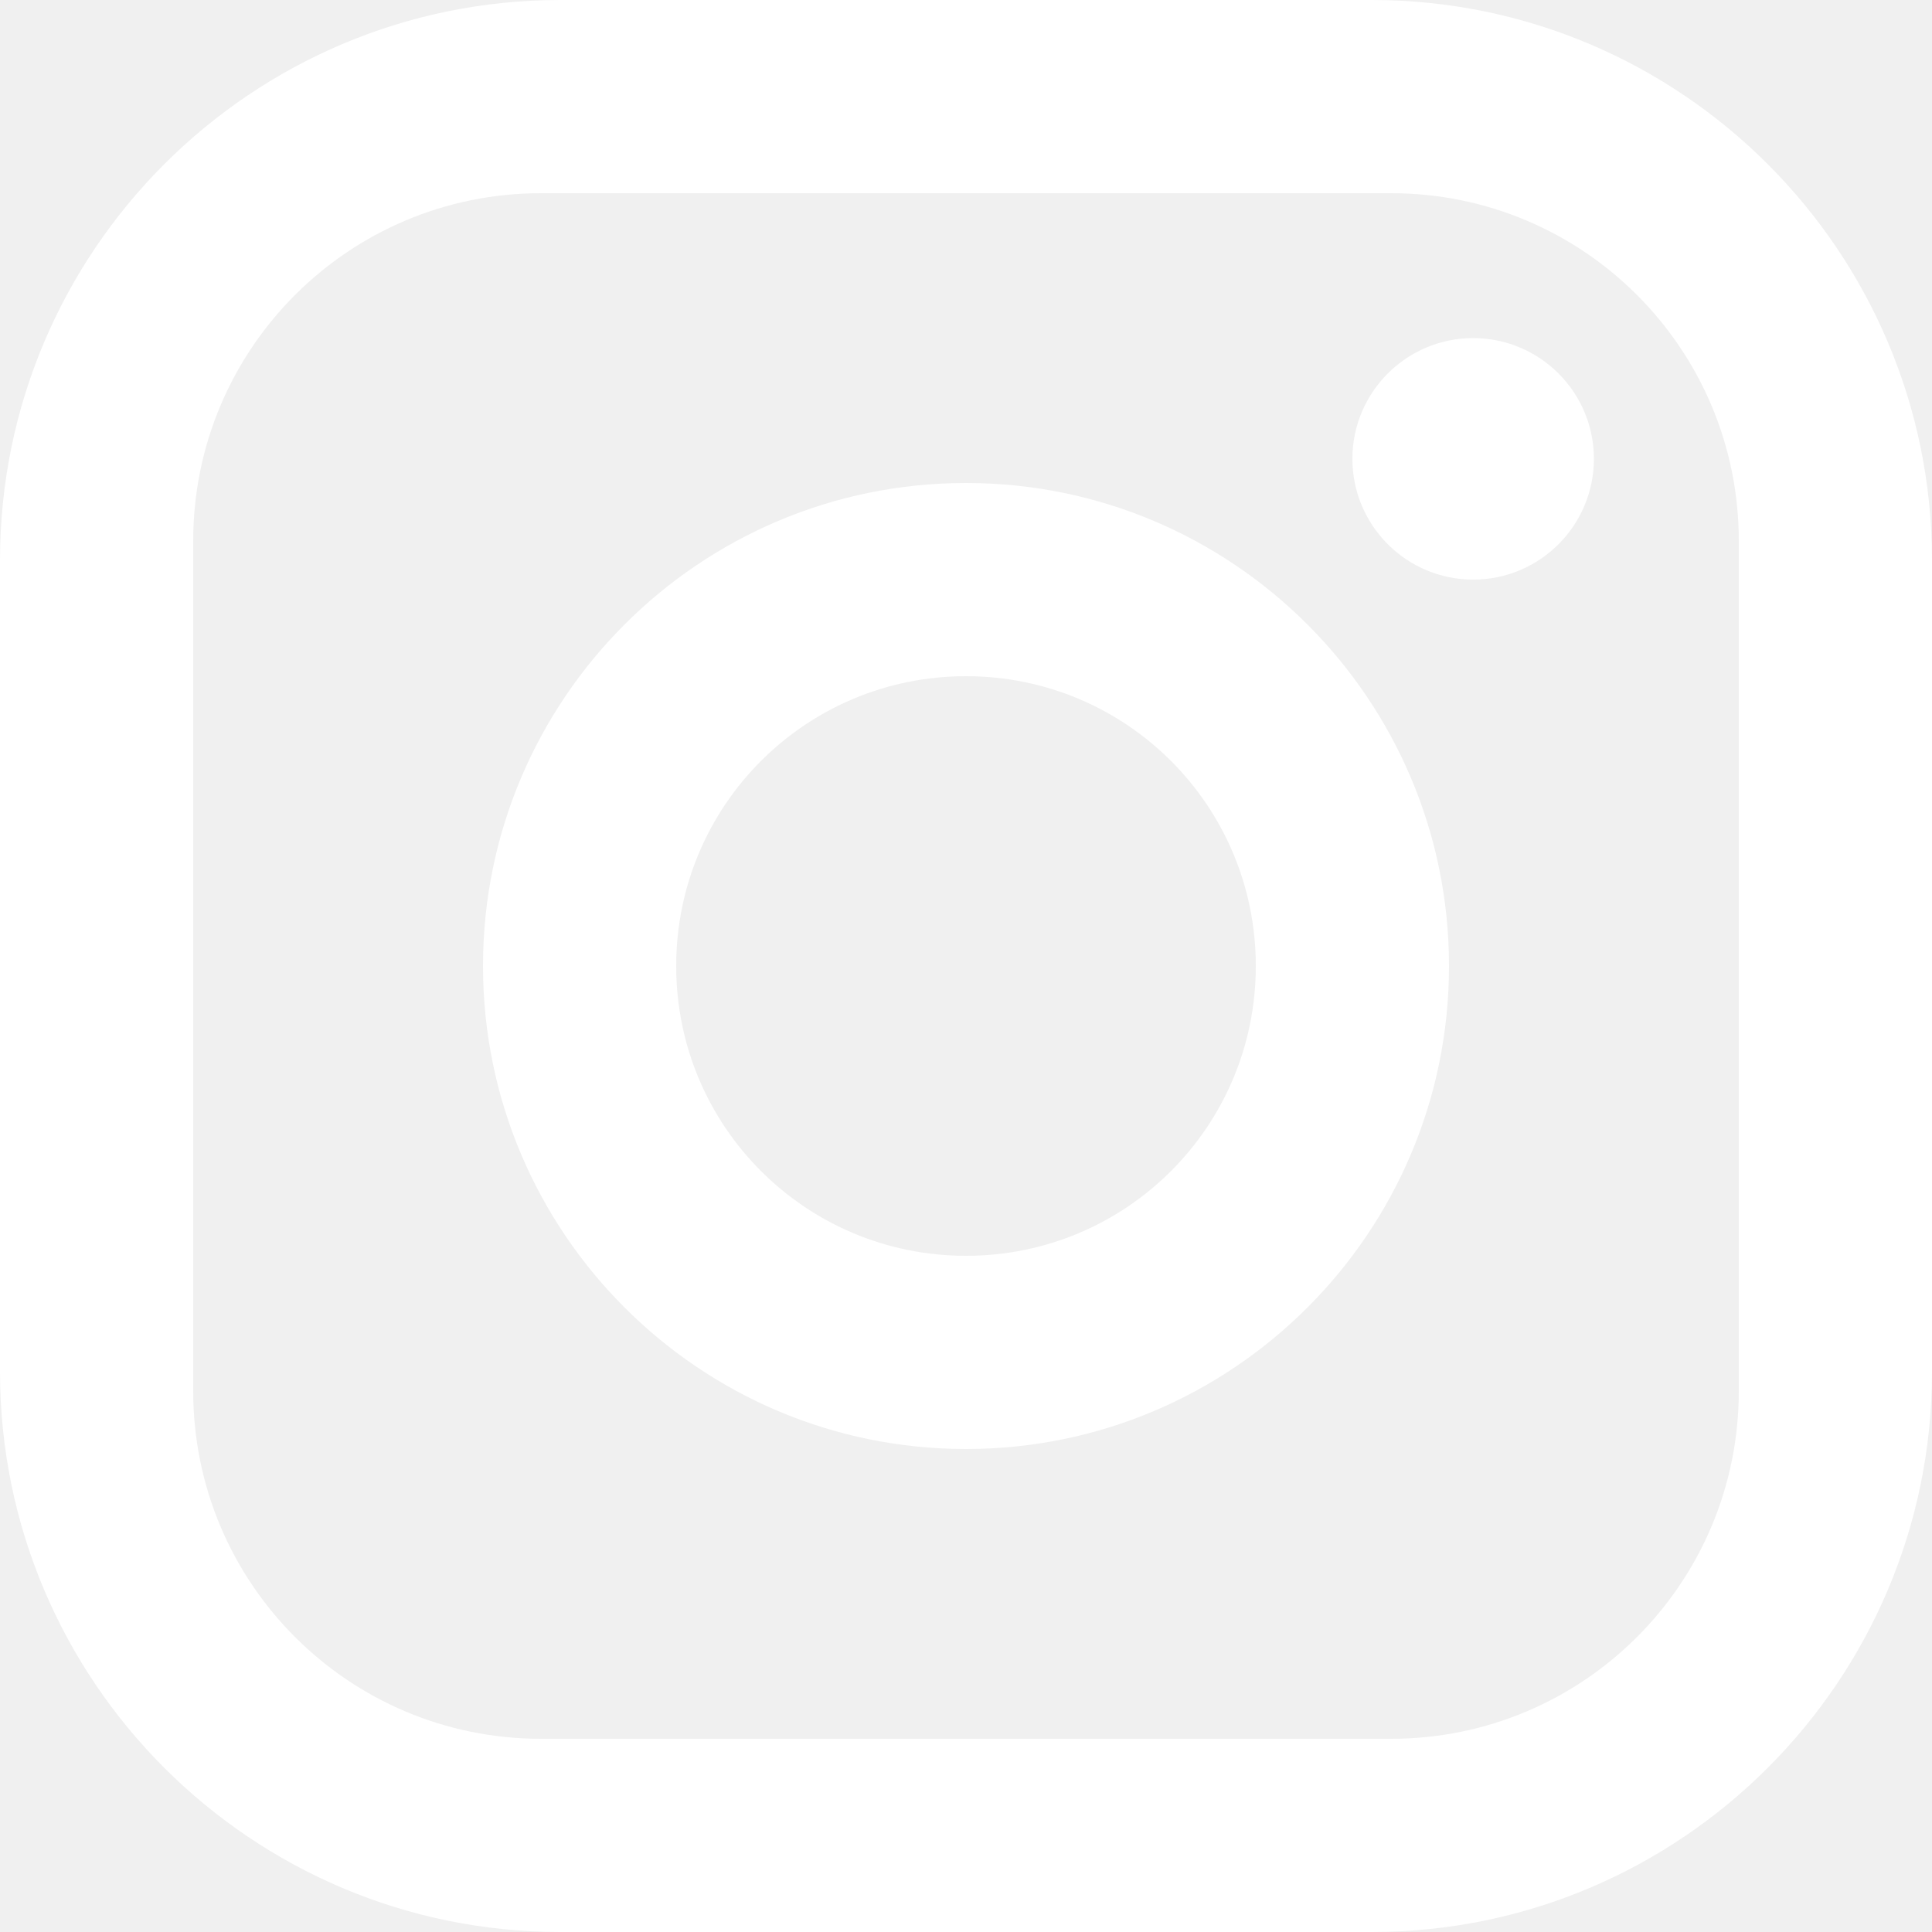
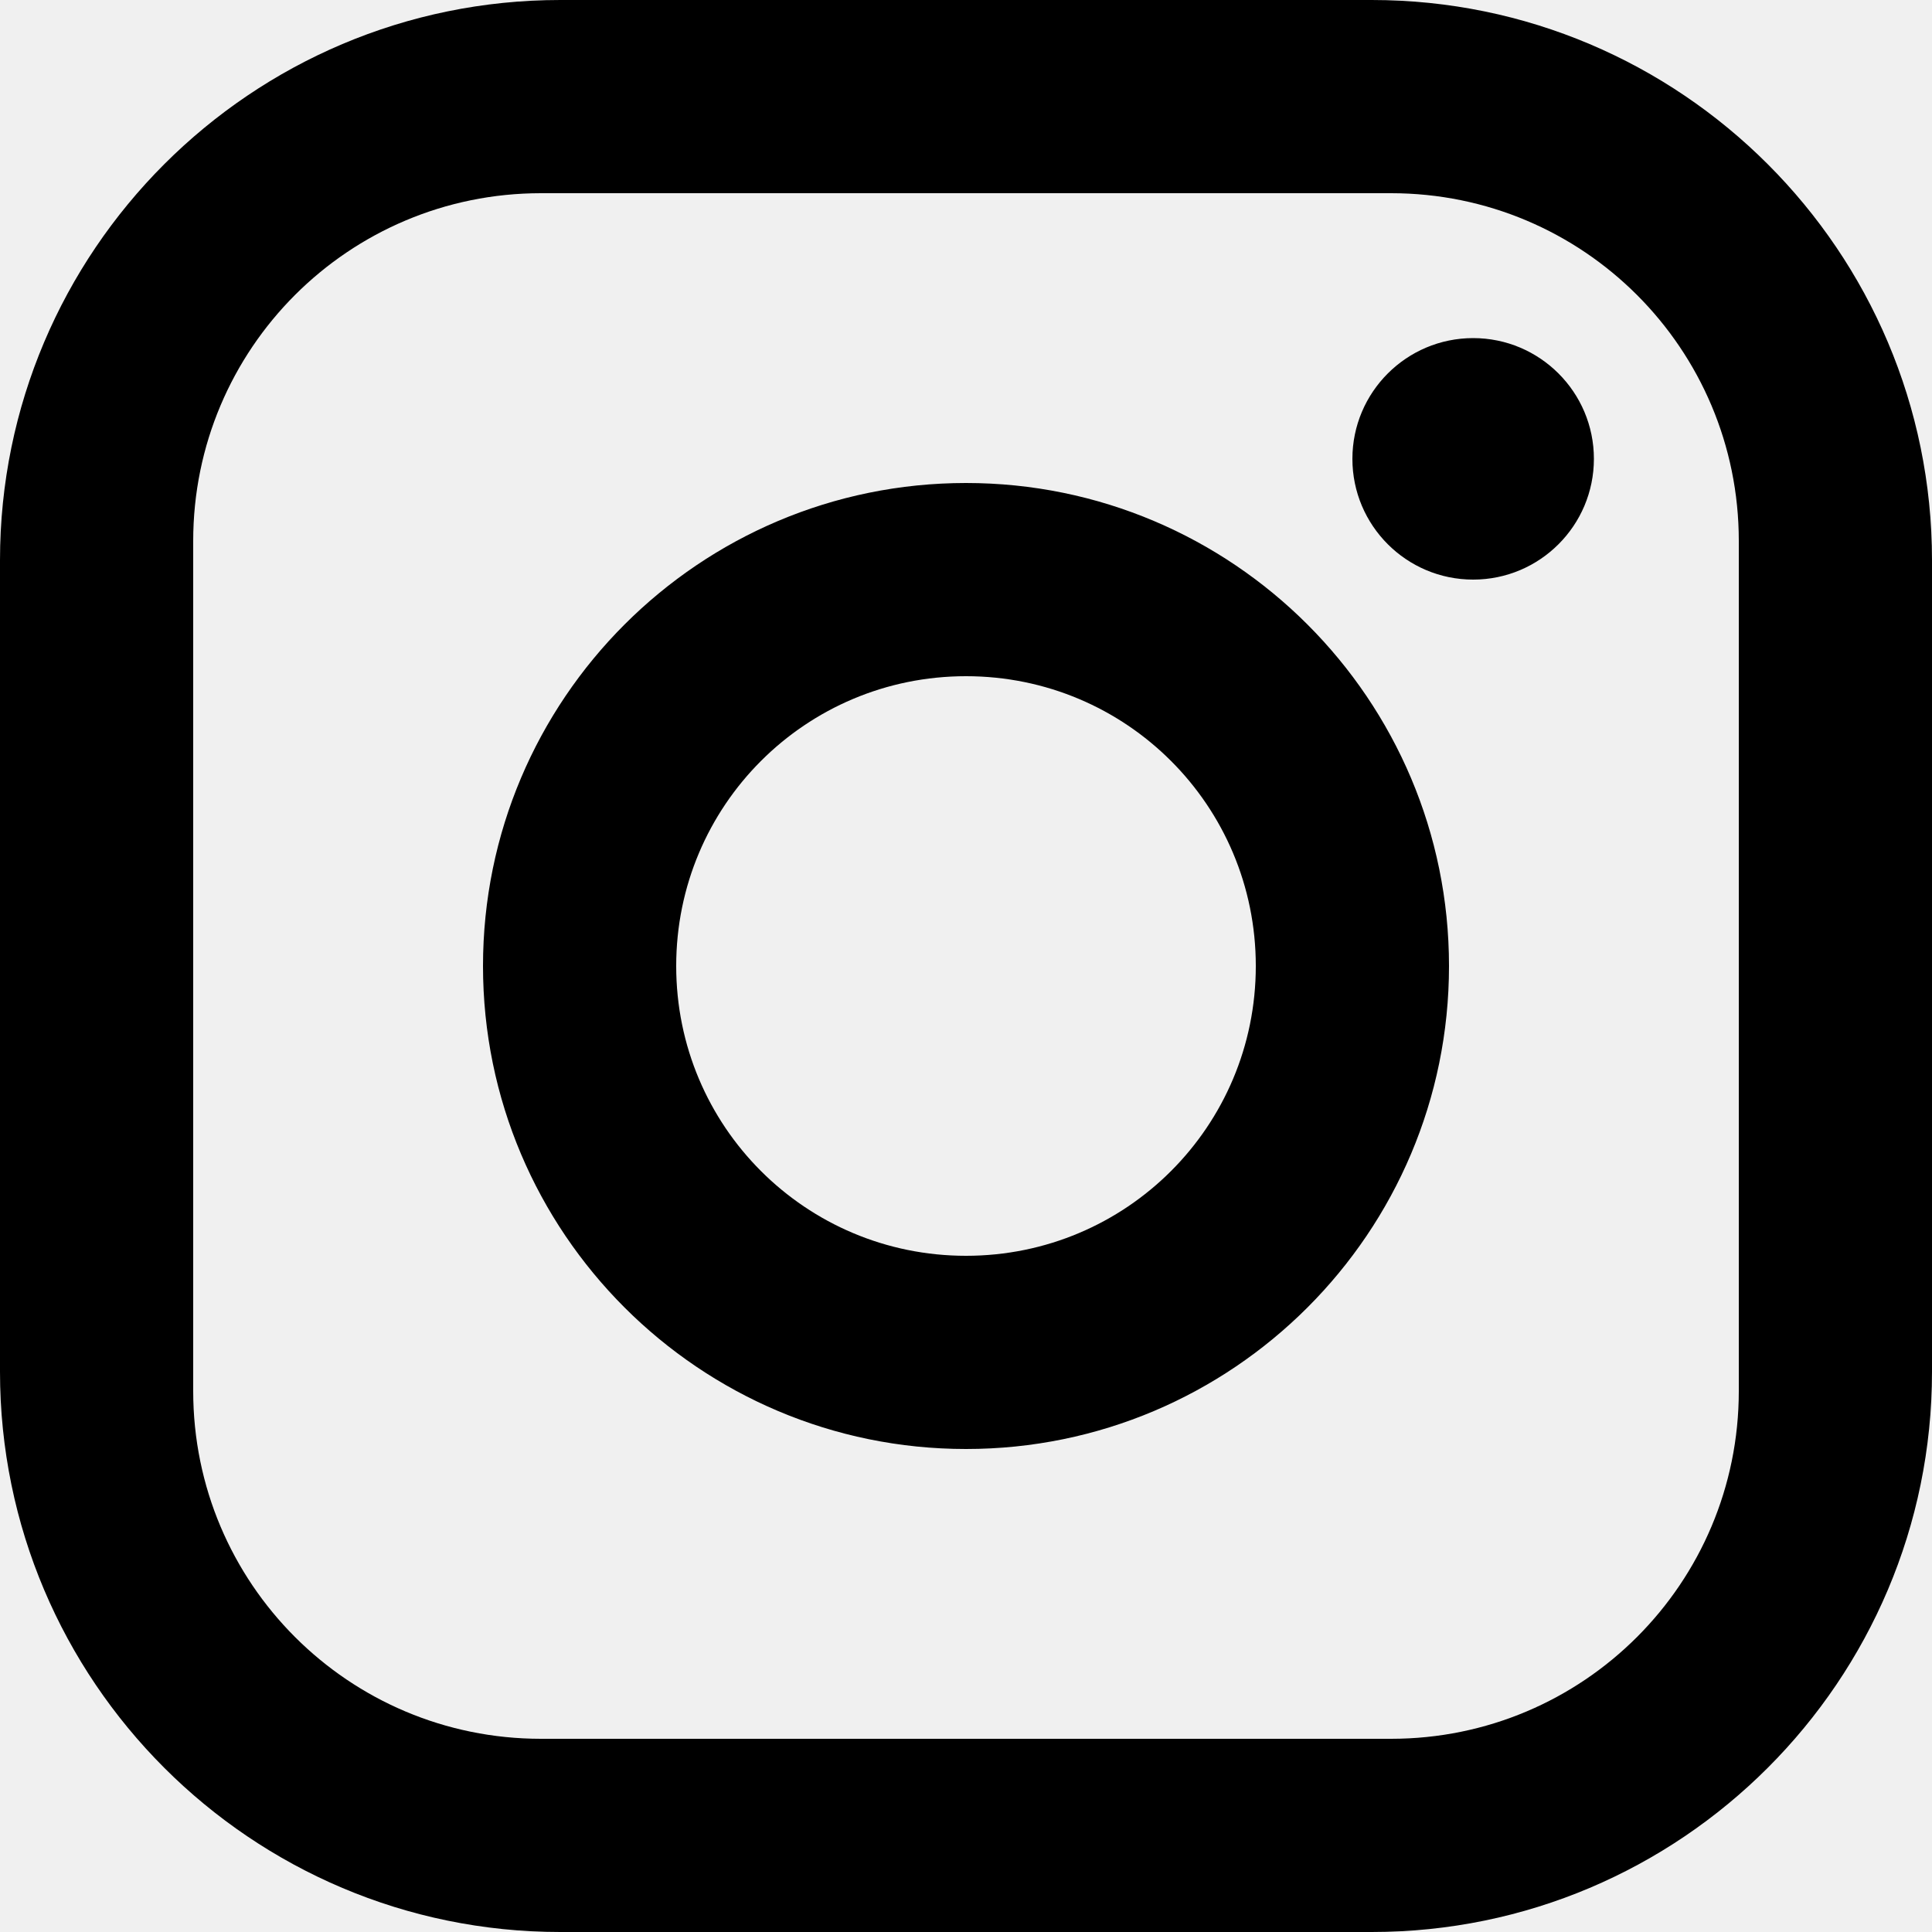
- <svg xmlns="http://www.w3.org/2000/svg" width="20" height="20" viewBox="0 0 20 20" fill="none">
-   <path d="M5.8 0H14.2C17.4 0 20 2.6 20 5.8V14.2C20 17.4 17.4 20 14.2 20H5.8C2.6 20 0 17.4 0 14.2V5.8C0 2.6 2.6 0 5.8 0ZM5.6 2C3.61 2 2 3.61 2 5.6V14.4C2 16.39 3.61 18 5.6 18H14.4C16.39 18 18 16.39 18 14.4V5.6C18 3.61 16.39 2 14.4 2H5.6ZM15.25 3.5C15.94 3.5 16.5 4.06 16.5 4.75C16.5 5.44 15.94 6 15.25 6C14.56 6 14 5.44 14 4.75C14 4.06 14.56 3.5 15.25 3.5ZM10 5C12.76 5 15 7.24 15 10C15 12.76 12.76 15 10 15C7.24 15 5 12.76 5 10C5 7.24 7.24 5 10 5ZM10 7C8.34 7 7 8.34 7 10C7 11.66 8.34 13 10 13C11.66 13 13 11.66 13 10C13 8.34 11.66 7 10 7Z" fill="white" />
+ <svg xmlns="http://www.w3.org/2000/svg" width="20" height="20" viewBox="0 0 20 20">
+   <path d="M5.8 0H14.2C17.4 0 20 2.6 20 5.8V14.2C20 17.4 17.4 20 14.2 20H5.8C2.6 20 0 17.4 0 14.2V5.8C0 2.6 2.6 0 5.8 0ZM5.6 2C3.61 2 2 3.61 2 5.6V14.4C2 16.39 3.61 18 5.6 18H14.4C16.39 18 18 16.39 18 14.4V5.6C18 3.61 16.39 2 14.4 2H5.6ZM15.25 3.5C15.94 3.5 16.5 4.06 16.5 4.75C16.5 5.44 15.94 6 15.25 6C14.56 6 14 5.44 14 4.75C14 4.06 14.56 3.5 15.25 3.5ZM10 5C12.76 5 15 7.24 15 10C15 12.76 12.76 15 10 15C7.24 15 5 12.76 5 10C5 7.24 7.24 5 10 5ZM10 7C8.34 7 7 8.34 7 10C7 11.66 8.34 13 10 13C11.66 13 13 11.66 13 10C13 8.34 11.66 7 10 7Z" />
</svg>
